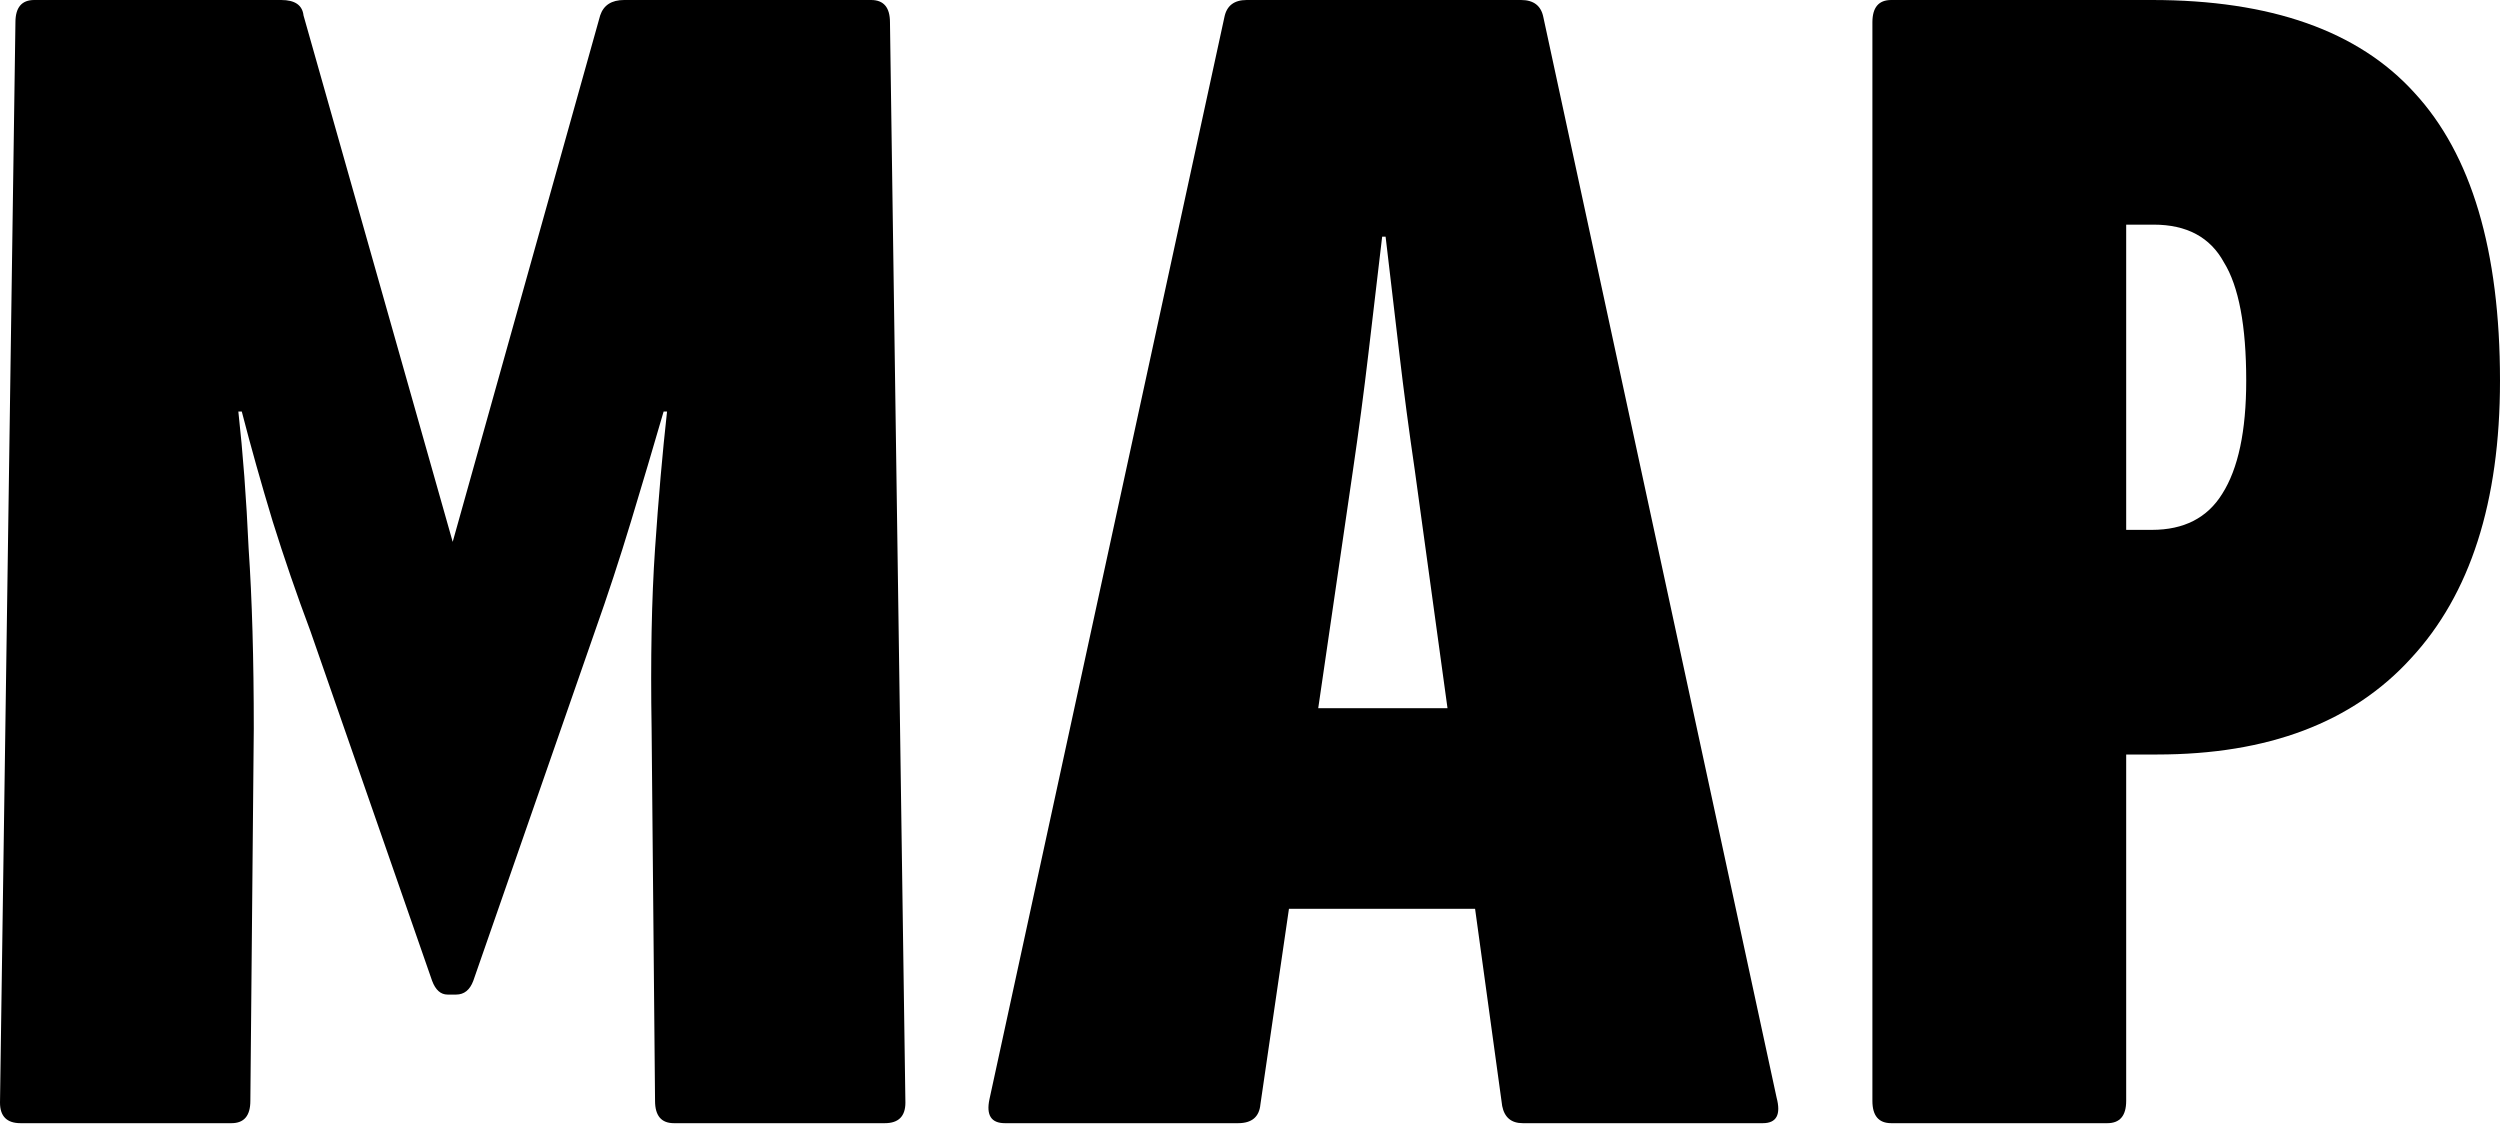
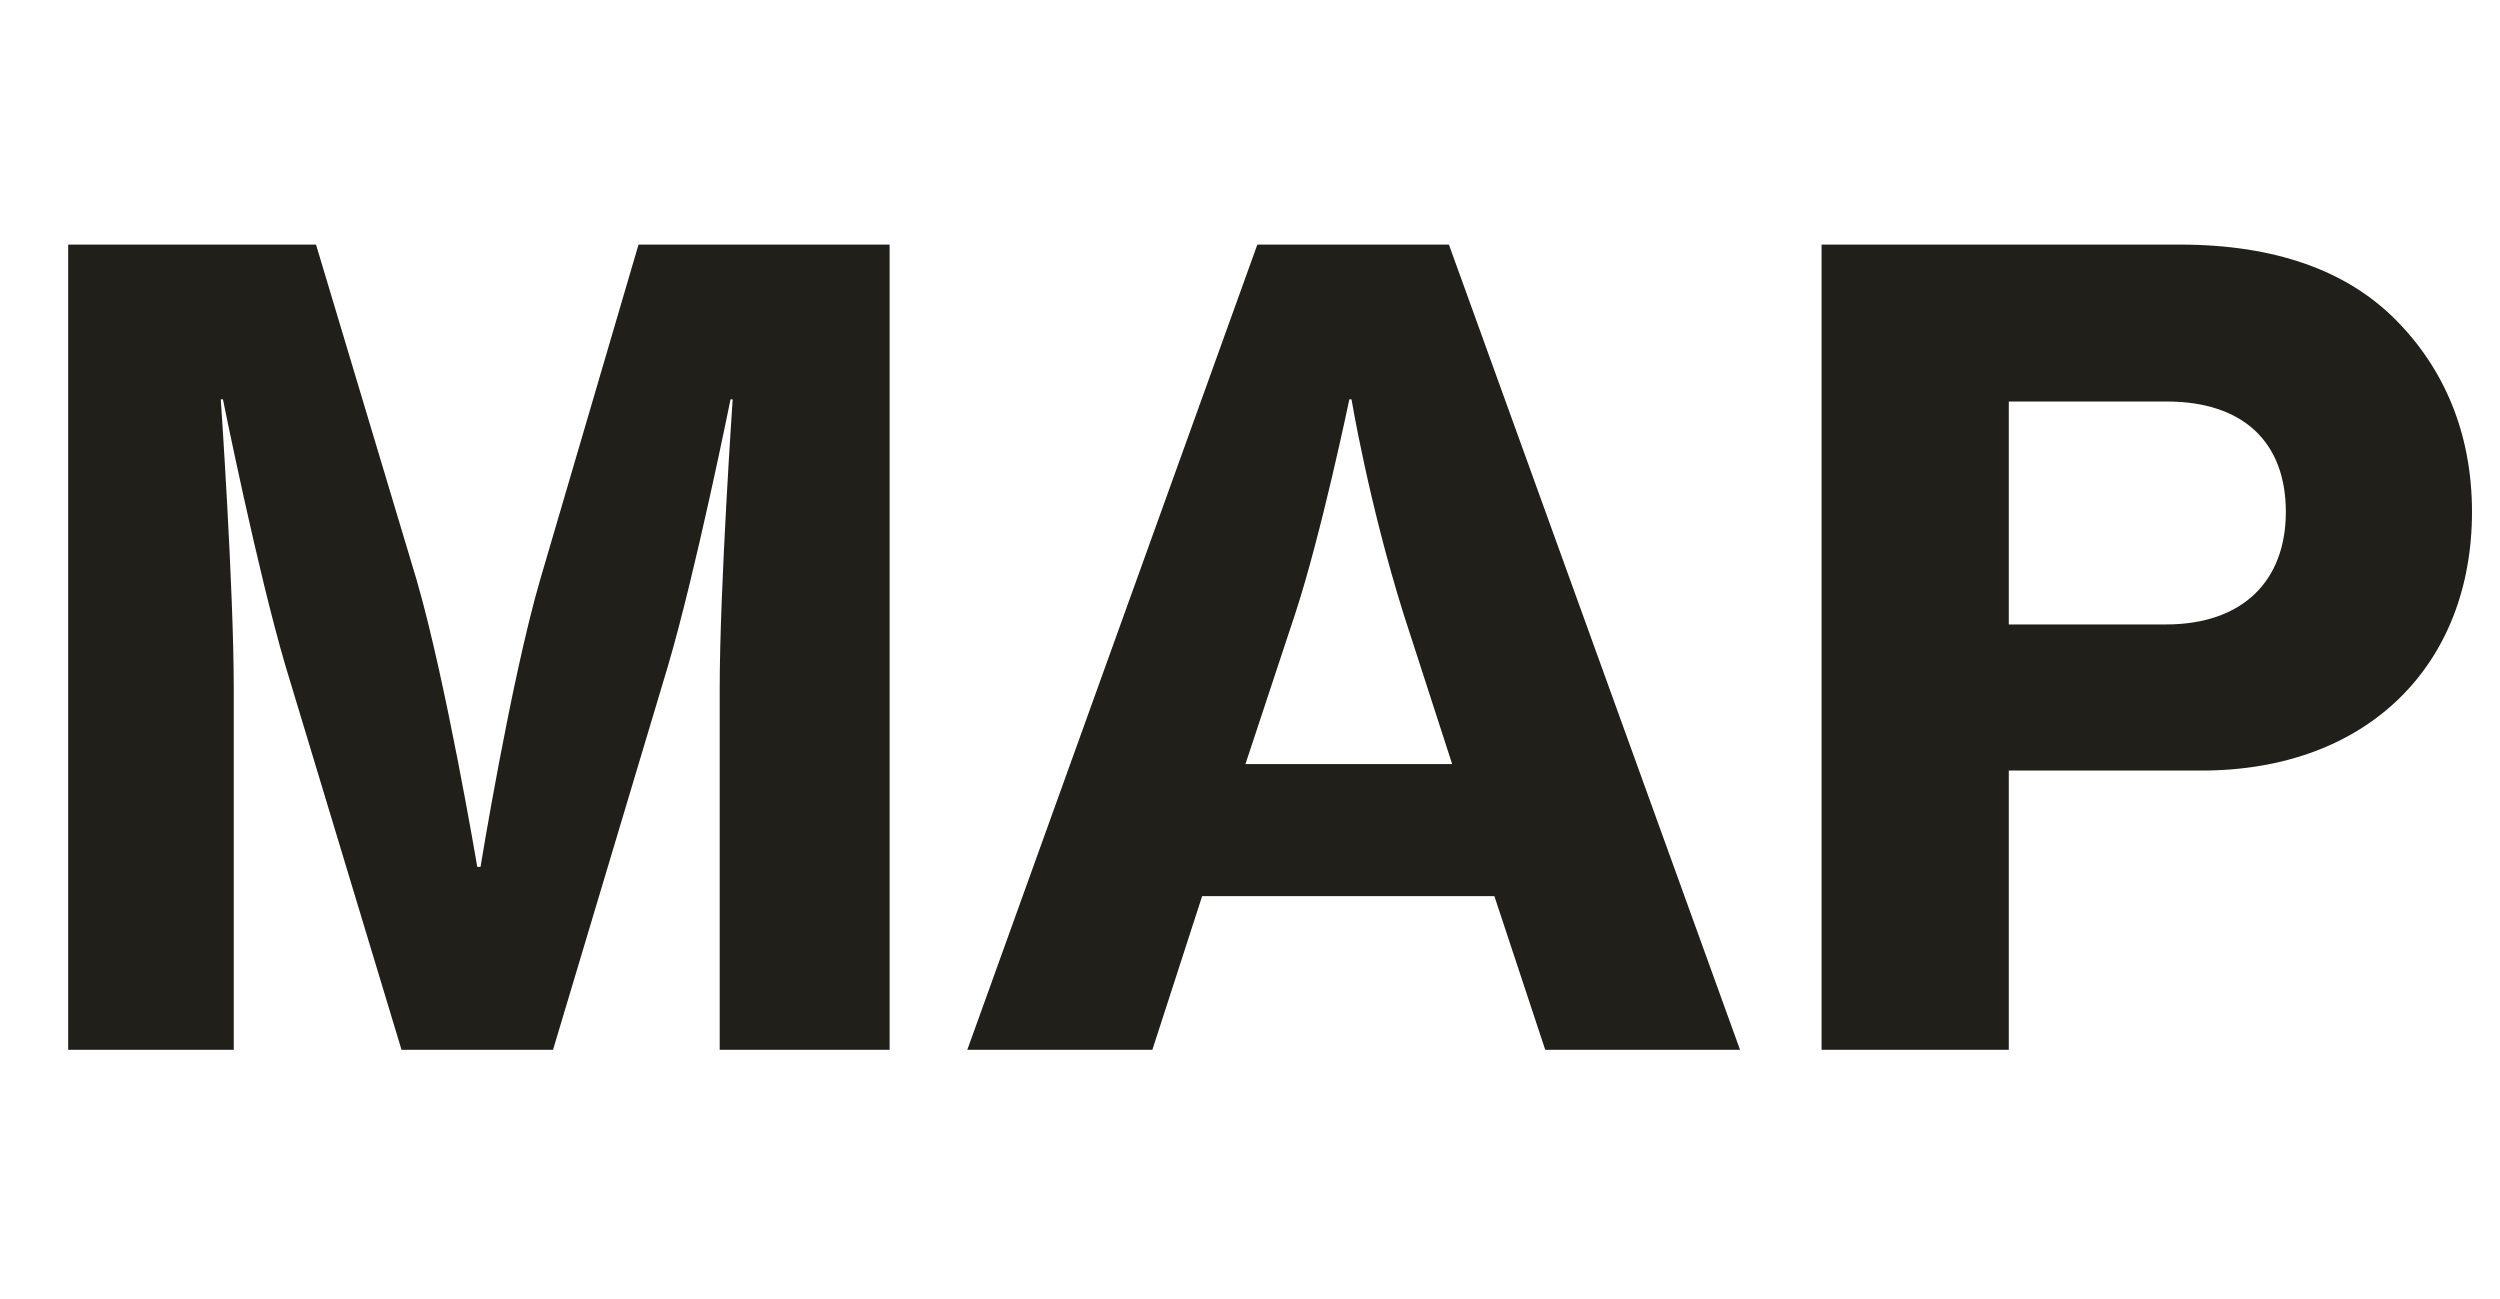
- <svg xmlns="http://www.w3.org/2000/svg" viewBox="0 0 222.583 100">
-   <path d="M1.832 100C0.611 100 0 99.389 0 98.168L1.374 1.985C1.374 0.662 1.934 0 3.053 0H25.038C26.259 0 26.921 0.458 27.023 1.374L40.305 48.244L53.435 1.374C53.74 0.458 54.453 0 55.572 0H77.557C78.677 0 79.237 0.662 79.237 1.985L80.611 98.168C80.611 99.389 80 100 78.779 100H60C58.88 100 58.321 99.338 58.321 98.015L58.015 64.885C57.913 58.677 58.015 53.333 58.321 48.855C58.626 44.377 58.982 40.305 59.389 36.641H59.084C58.168 39.796 57.201 43.053 56.183 46.412C55.165 49.771 54.097 53.028 52.977 56.183L42.137 87.328C41.832 88.142 41.323 88.55 40.611 88.55H39.847C39.237 88.55 38.779 88.142 38.473 87.328L27.634 56.183C26.412 52.926 25.293 49.669 24.275 46.412C23.257 43.053 22.341 39.796 21.527 36.641H21.221C21.628 40.305 21.934 44.377 22.137 48.855C22.443 53.333 22.595 58.677 22.595 64.885L22.29 98.015C22.29 99.338 21.73 100 20.611 100H1.832Z" />
-   <path d="M89.47 100C88.249 100 87.791 99.287 88.096 97.863L109.012 1.527C109.216 0.509 109.878 0 110.997 0H135.425C136.544 0 137.206 0.509 137.409 1.527L158.173 97.71C158.58 99.237 158.173 100 156.951 100H135.577C134.559 100 133.949 99.491 133.745 98.473L125.959 41.832C125.45 38.371 124.992 34.911 124.585 31.45C124.178 27.99 123.771 24.529 123.364 21.069H123.058C122.651 24.529 122.244 27.99 121.837 31.45C121.43 34.911 120.972 38.371 120.463 41.832L112.219 98.321C112.117 99.44 111.455 100 110.234 100H89.47ZM111.455 80.916L114.356 63.053H131.302L134.661 80.916H111.455Z" />
-   <path d="M168.385 100C167.265 100 166.706 99.338 166.706 98.015V1.985C166.706 0.662 167.265 0 168.385 0H191.591C202.176 0 209.963 2.748 214.95 8.244C220.039 13.741 222.583 22.29 222.583 33.893C222.583 44.682 219.937 52.926 214.645 58.626C209.454 64.326 201.922 67.176 192.049 67.176H189.301V98.015C189.301 99.338 188.741 100 187.622 100H168.385ZM189.301 47.176H191.591C194.441 47.176 196.528 46.107 197.851 43.969C199.276 41.73 199.988 38.371 199.988 33.893C199.988 29.008 199.326 25.496 198.003 23.359C196.782 21.12 194.695 20 191.744 20H189.301V47.176Z" />
+ <svg xmlns="http://www.w3.org/2000/svg" width="231" height="120" viewBox="0 0 231 120" fill="none">
+   <path d="M6.3 97V22.6H29.2L38.5 53.6C41.2 62.9 44.1 80.1 44.1 80.1H44.4C44.4 80.1 47.2 62.9 49.9 53.6L59 22.6H82.2V97H66.5V63.7C66.5 54.3 67.7 36.9 67.7 36.9H67.5C67.5 36.9 64.3 52.8 61.7 61.6L51.1 97H37.1L26.4 61.6C23.8 52.8 20.6 36.9 20.6 36.9H20.4C20.4 36.9 21.6 54.3 21.6 63.7V97H6.3ZM89.379 97L116.179 22.6H133.879L160.779 97H142.779L138.079 82.8H111.079L106.479 97H89.379ZM119.679 56.7L115.079 70.6H134.179L129.679 56.7C126.479 46.5 124.879 36.9 124.879 36.9H124.679C124.679 36.9 122.079 49.4 119.679 56.7ZM168.312 97V22.6H201.412C210.212 22.6 216.812 25 221.312 29.5C225.812 34 228.412 40 228.412 47.3C228.412 61.4 218.812 71.2 203.412 71.2H185.612V97H168.312ZM185.612 37.1V57.7H200.112C207.312 57.7 211.212 53.6 211.212 47.3C211.212 40.8 207.212 37.1 200.212 37.1H185.612Z" fill="#211F1A" />
</svg>
